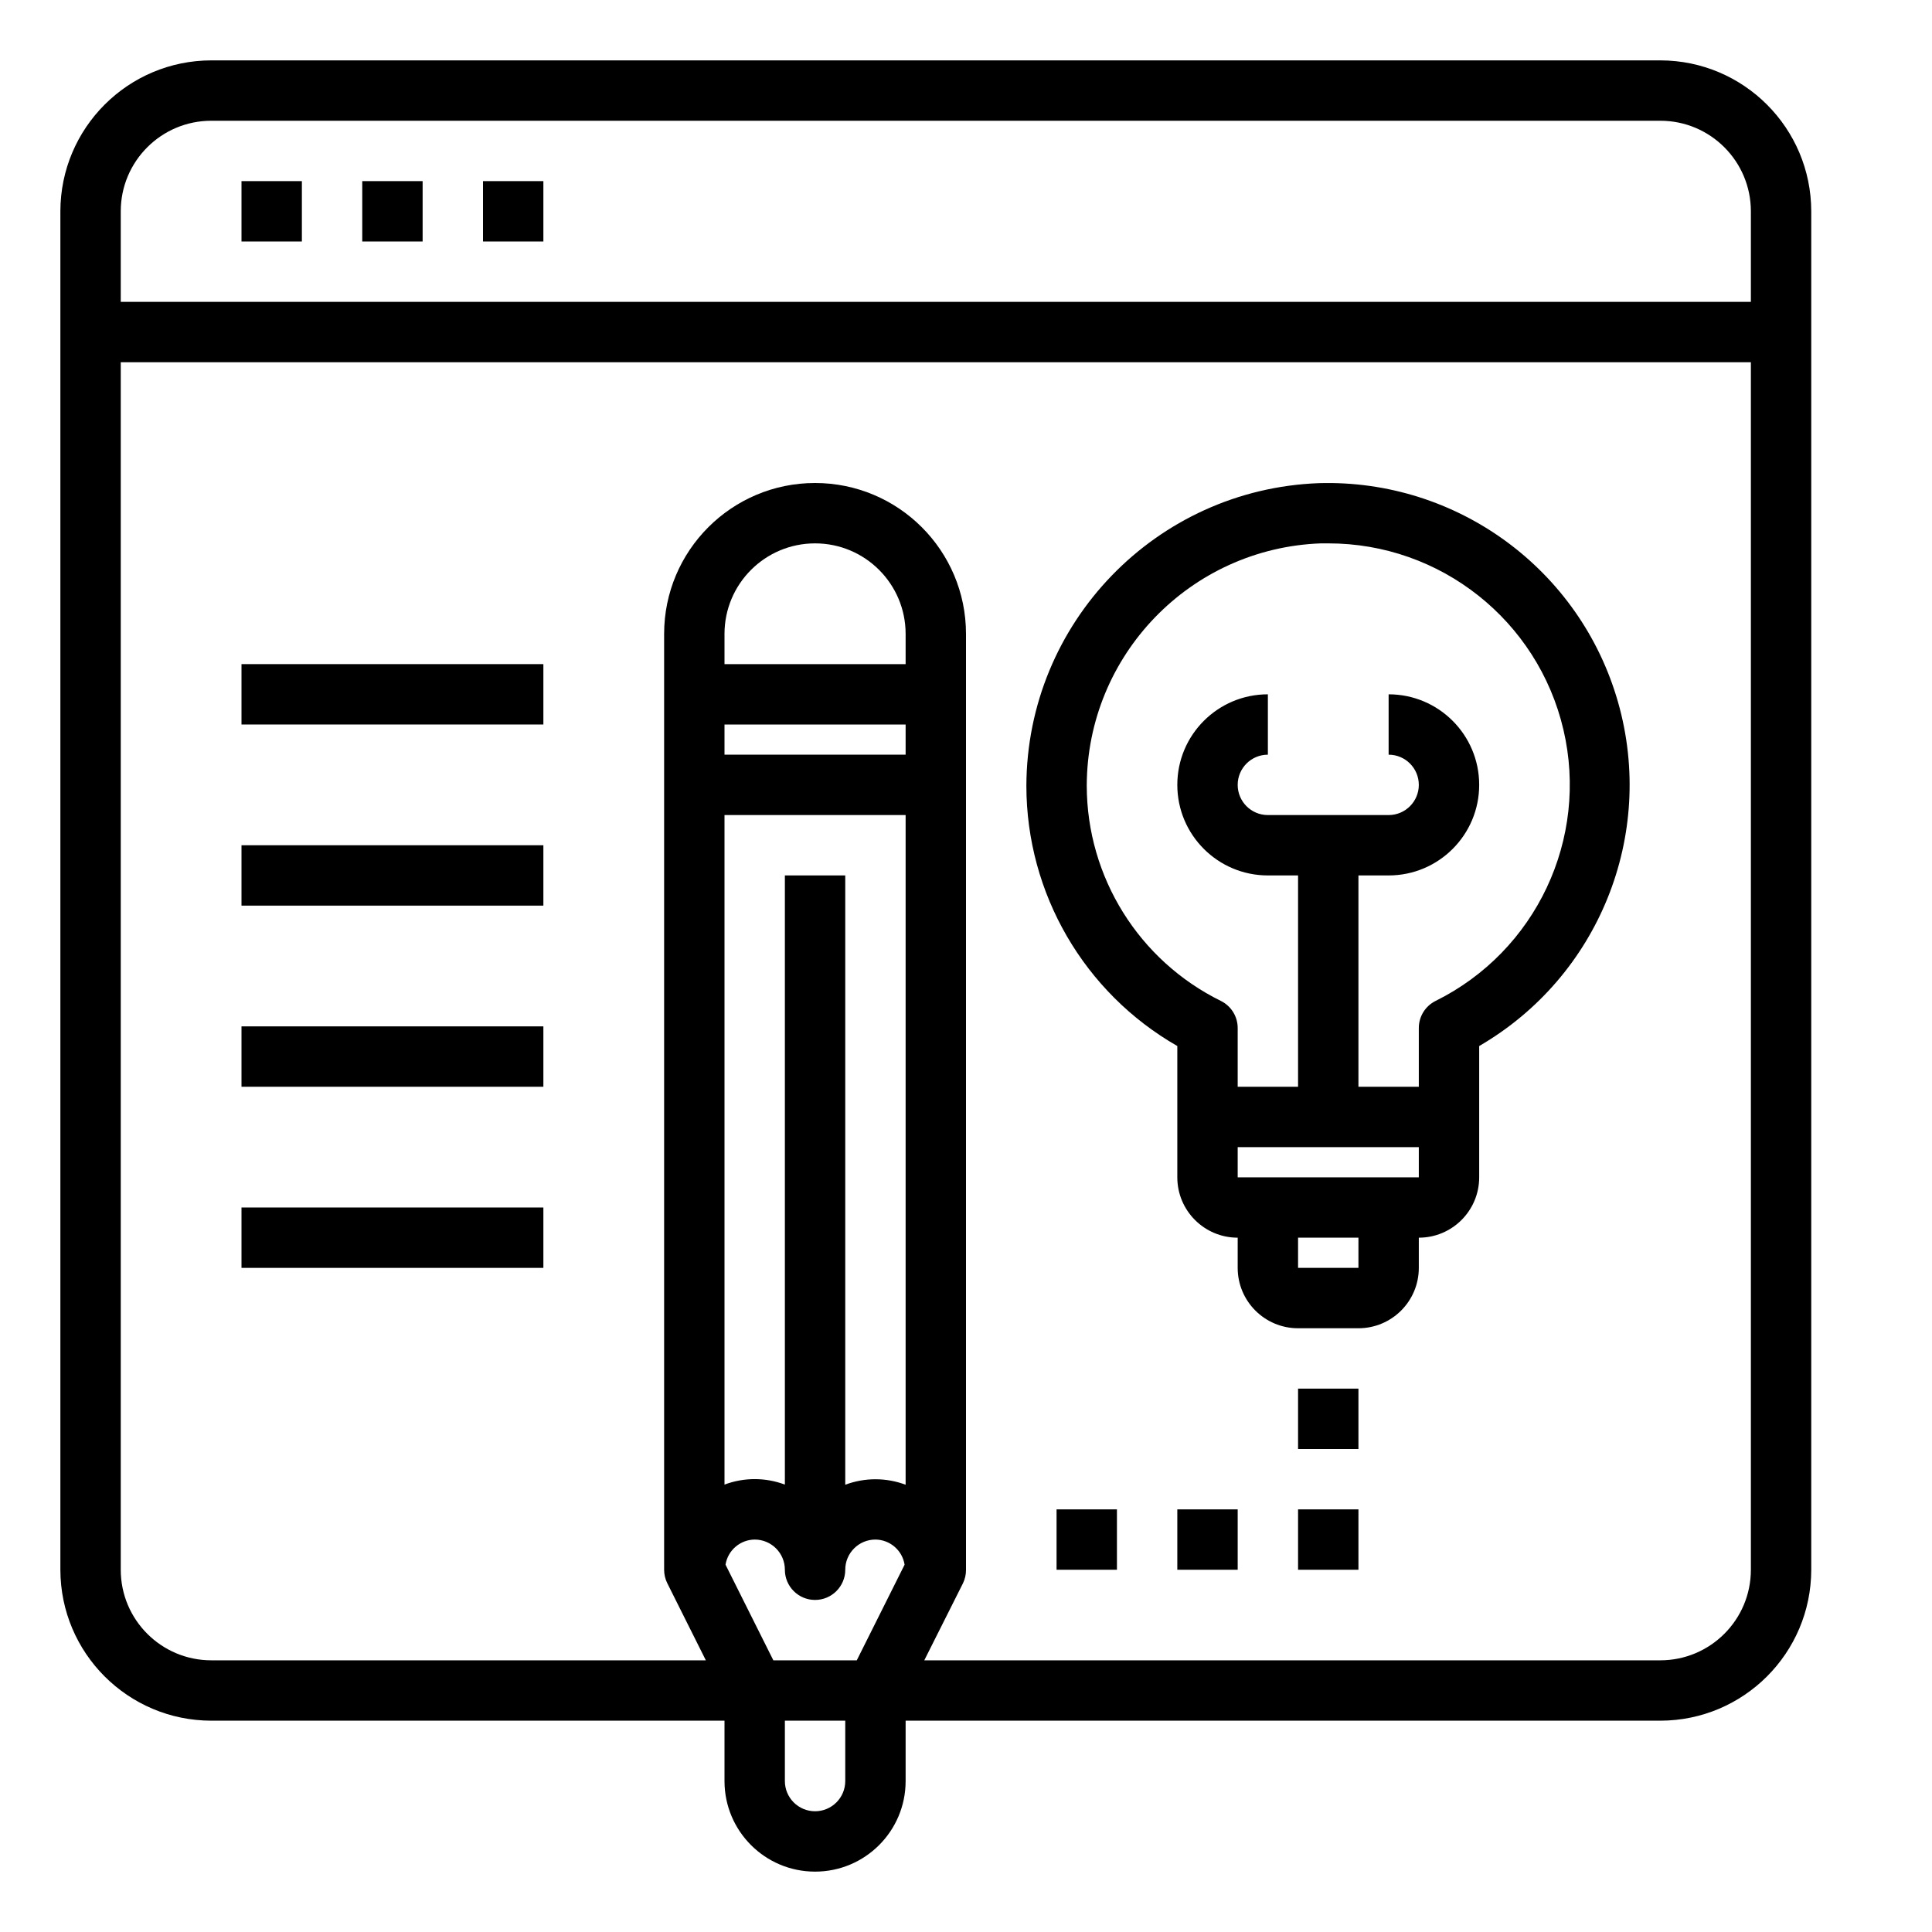
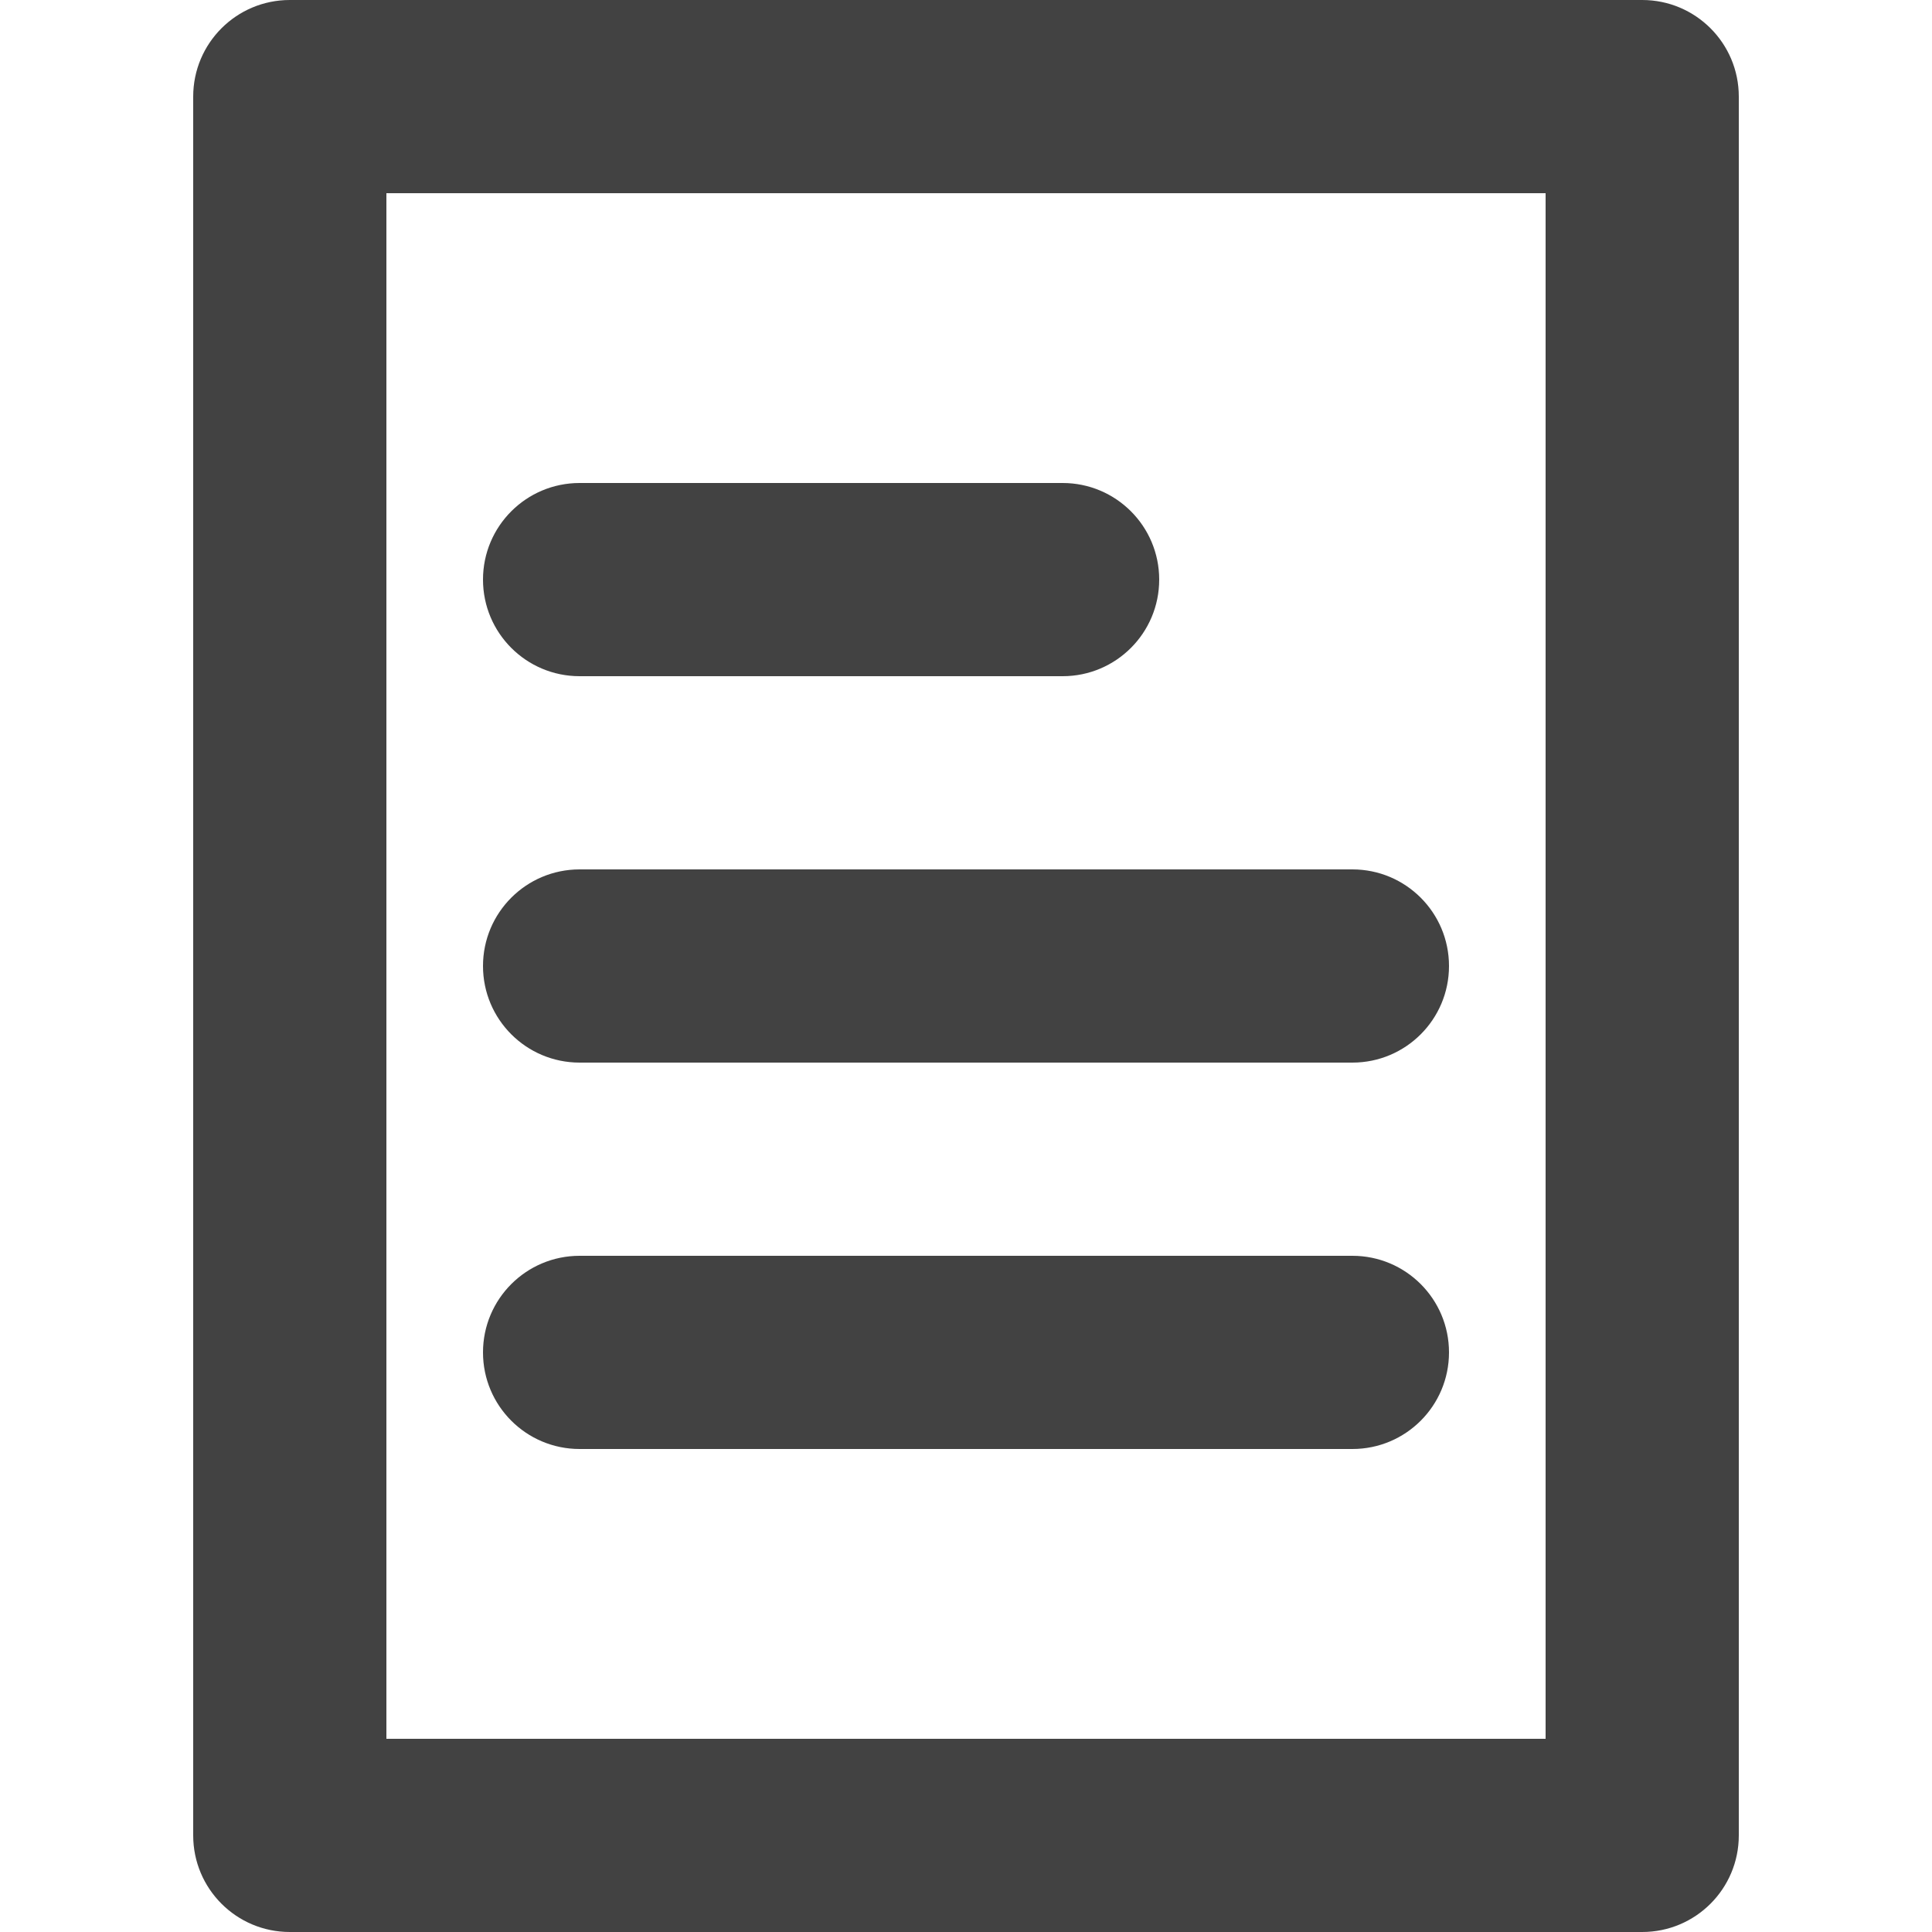
- <svg xmlns="http://www.w3.org/2000/svg" height="100px" width="100px" fill="#000000" viewBox="0 0 64 64" x="0px" y="0px">
-   <g>
-     <path d="M43.692,16.005A10.064,10.064,0,0,0,34,26.036a9.94,9.94,0,0,0,5,8.615V39a2,2,0,0,0,2,2v1a2,2,0,0,0,2,2h2a2,2,0,0,0,2-2V41a2,2,0,0,0,2-2V34.651a10,10,0,0,0-5.308-18.646ZM45,42H43V41h2Zm-4-3V38h6v1Zm6.554-5.842a1,1,0,0,0-.554.895V36H45V29h1a3,3,0,0,0,0-6v2a1,1,0,0,1,0,2H42a1,1,0,0,1,0-2V23a3,3,0,0,0,0,6h1v7H41V34.053a1,1,0,0,0-.555-.895A7.96,7.96,0,0,1,36,26.029,8.05,8.05,0,0,1,43.752,18c.084,0,.167,0,.25,0a7.994,7.994,0,0,1,3.552,15.158Z" />
-     <path d="M55,2H7A5.006,5.006,0,0,0,2,7V52a5.006,5.006,0,0,0,5,5H24v2a3,3,0,0,0,6,0V57H55a5.006,5.006,0,0,0,5-5V7A5.006,5.006,0,0,0,55,2ZM7,4H55a3,3,0,0,1,3,3v3H4V7A3,3,0,0,1,7,4ZM25.618,55l-1.584-3.168A.988.988,0,0,1,25,51a1,1,0,0,1,1,1,1,1,0,0,0,2,0,1,1,0,0,1,1-1,.988.988,0,0,1,.966.832L28.382,55ZM30,25H24V24h6Zm-6,2h6V49.184a2.846,2.846,0,0,0-2,0V29H26V49.179a2.846,2.846,0,0,0-2,0Zm6-5H24V21a3,3,0,0,1,6,0ZM27,60a1,1,0,0,1-1-1V57h2v2A1,1,0,0,1,27,60Zm28-5H30.618L31.9,52.447A1,1,0,0,0,32,52V21a5,5,0,0,0-10,0V52a1,1,0,0,0,.105.447L23.382,55H7a3,3,0,0,1-3-3V12H58V52A3,3,0,0,1,55,55Z" />
-     <rect x="8" y="6" width="2" height="2" />
-     <rect x="12" y="6" width="2" height="2" />
-     <rect x="16" y="6" width="2" height="2" />
-     <rect x="43" y="46" width="2" height="2" />
-     <rect x="43" y="50" width="2" height="2" />
-     <rect x="39" y="50" width="2" height="2" />
-     <rect x="35" y="50" width="2" height="2" />
-     <rect x="8" y="22" width="10" height="2" />
-     <rect x="8" y="28" width="10" height="2" />
-     <rect x="8" y="34" width="10" height="2" />
-     <rect x="8" y="40" width="10" height="2" />
-   </g>
+ <svg xmlns="http://www.w3.org/2000/svg" width="24" height="24" viewBox="0 0 24 24" fill="none">
+   <path fill-rule="evenodd" clip-rule="evenodd" d="M2.4 1.2C2.4 0.537 2.937 0 3.6 0H20.4C21.063 0 21.6 0.537 21.6 1.2V22.8C21.6 23.463 21.063 24 20.4 24H3.6C2.937 24 2.4 23.463 2.4 22.8V1.2ZM4.8 2.4V21.6H19.2V2.4H4.8ZM6 7.2C6 6.537 6.537 6 7.2 6H13.2C13.863 6 14.4 6.537 14.4 7.2C14.4 7.863 13.863 8.4 13.2 8.4H7.2C6.537 8.4 6 7.863 6 7.2ZM6 12C6 11.337 6.537 10.8 7.2 10.8H16.8C17.463 10.8 18 11.337 18 12C18 12.663 17.463 13.2 16.8 13.2H7.2C6.537 13.2 6 12.663 6 12ZM6 16.8C6 16.137 6.537 15.6 7.2 15.6H16.8C17.463 15.6 18 16.137 18 16.8C18 17.463 17.463 18 16.8 18H7.2C6.537 18 6 17.463 6 16.8Z" fill="#424242" />
</svg>
